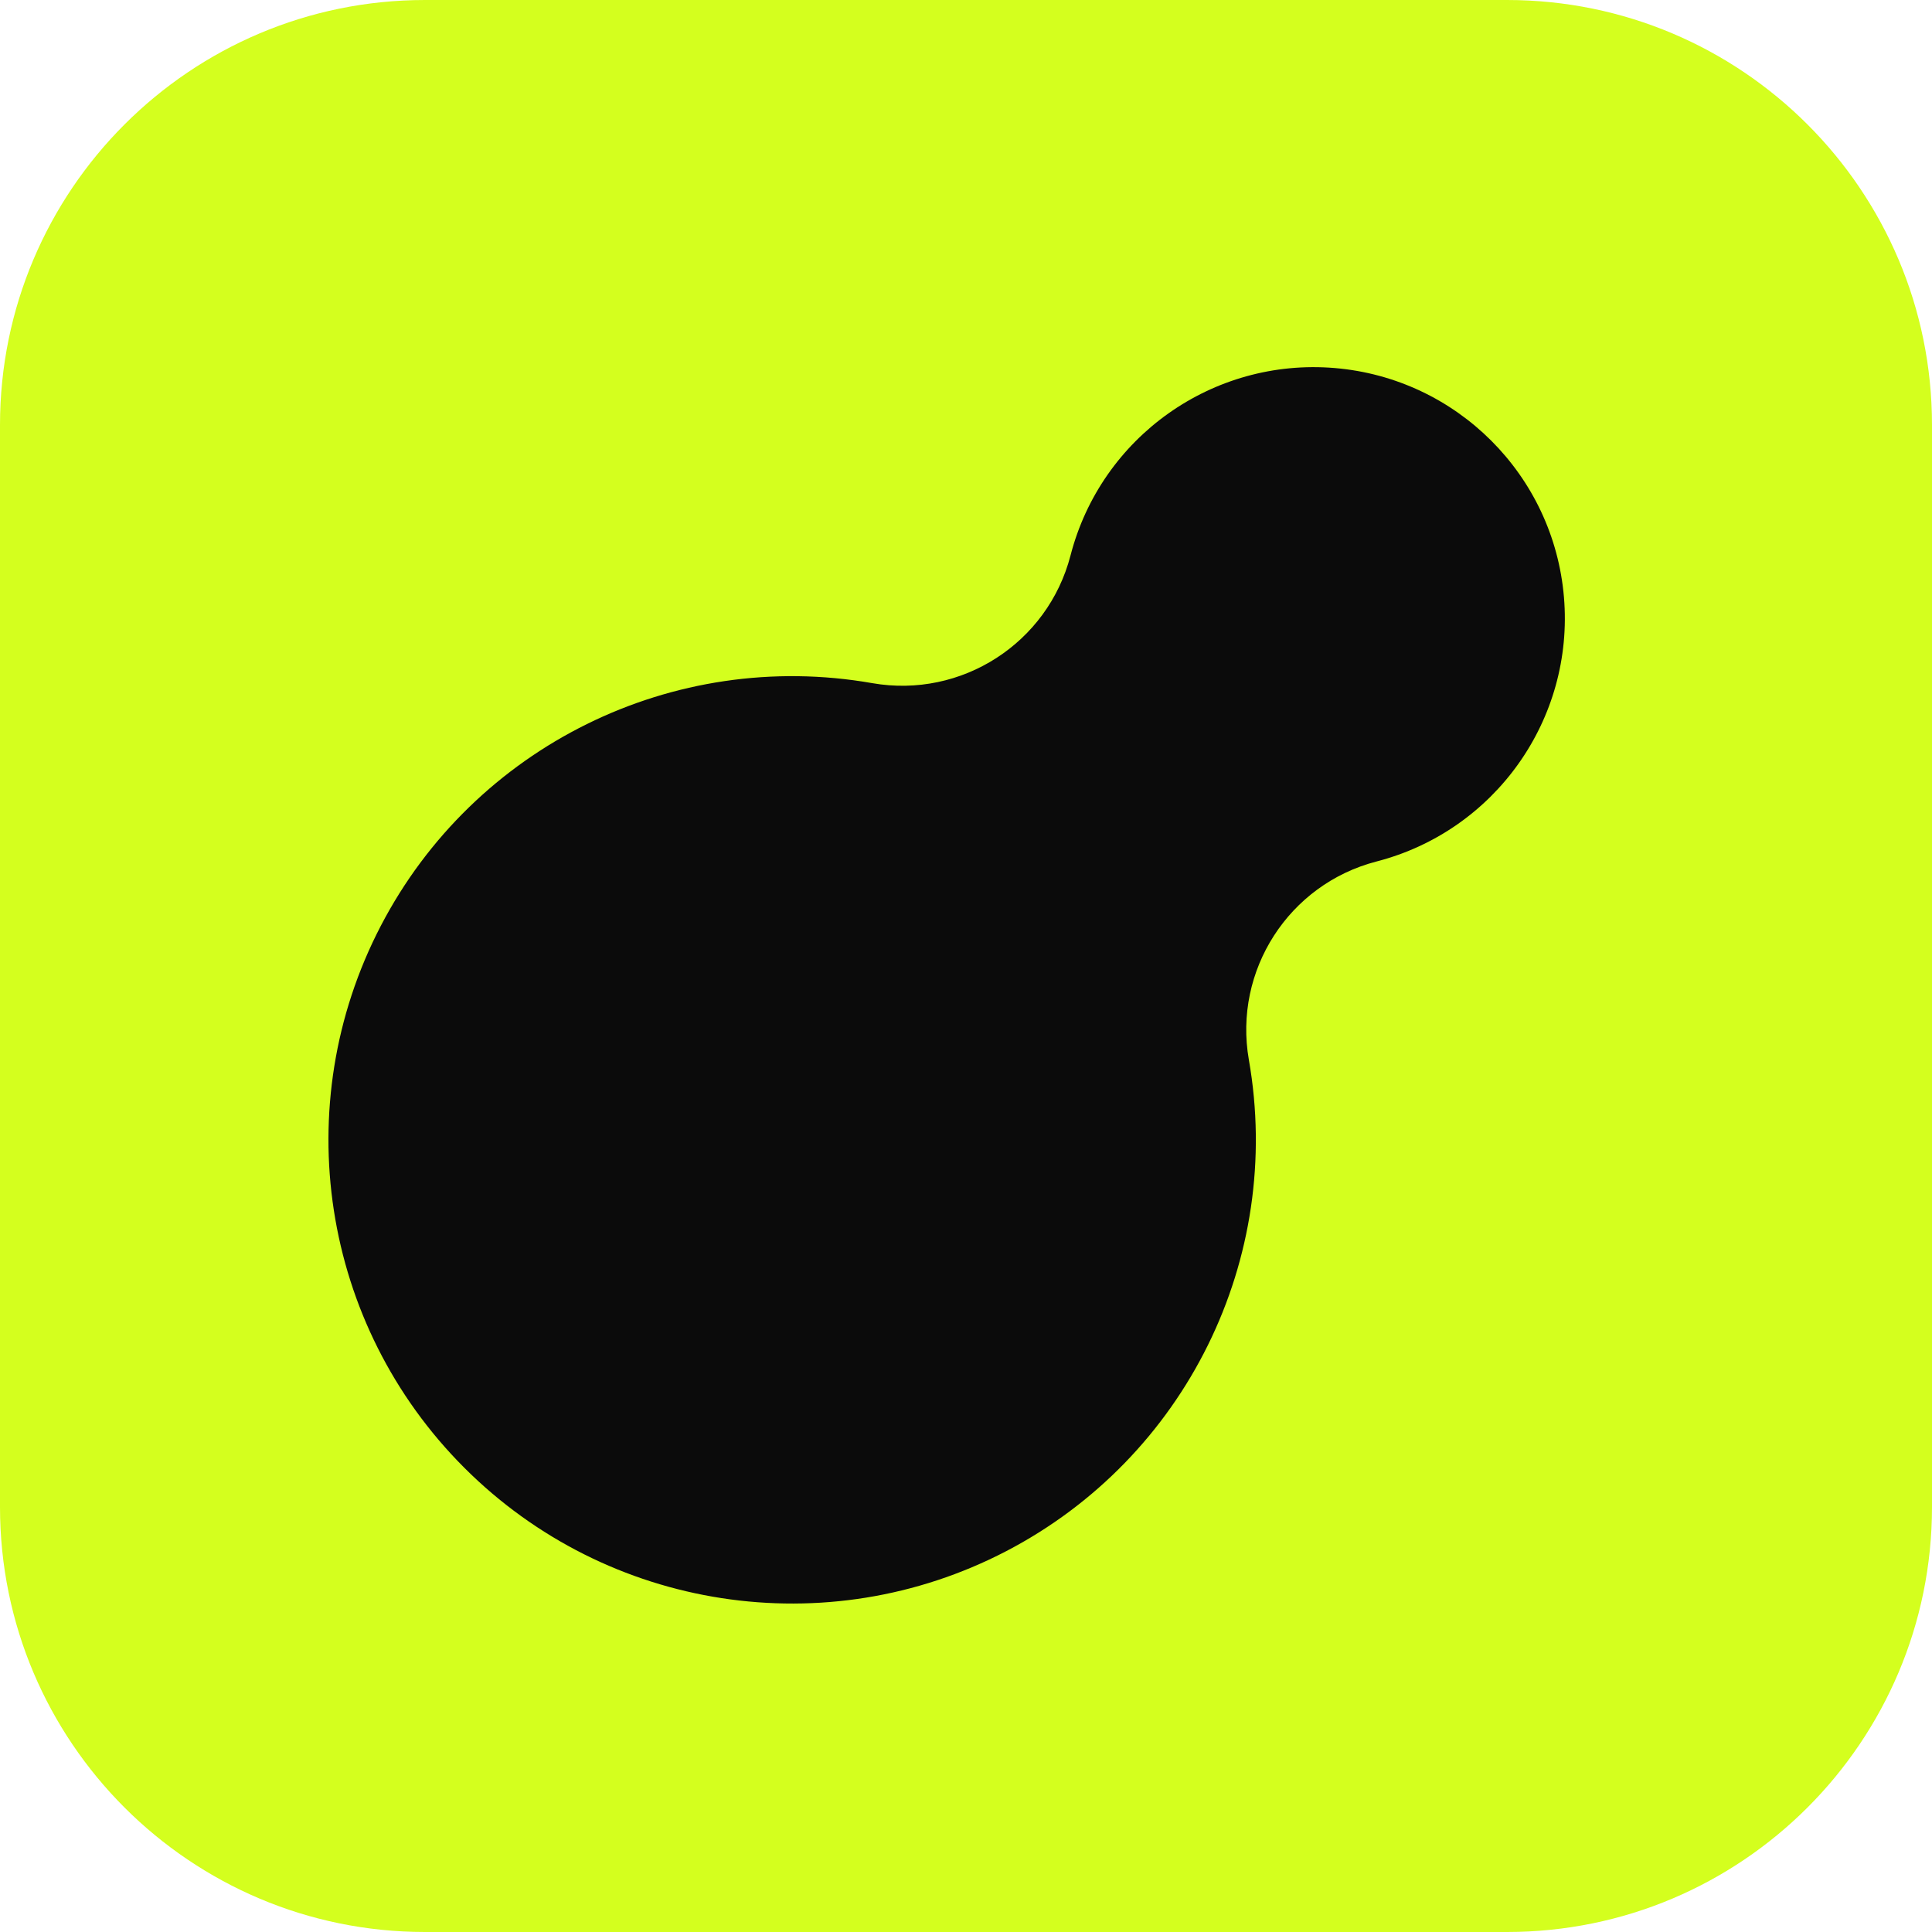
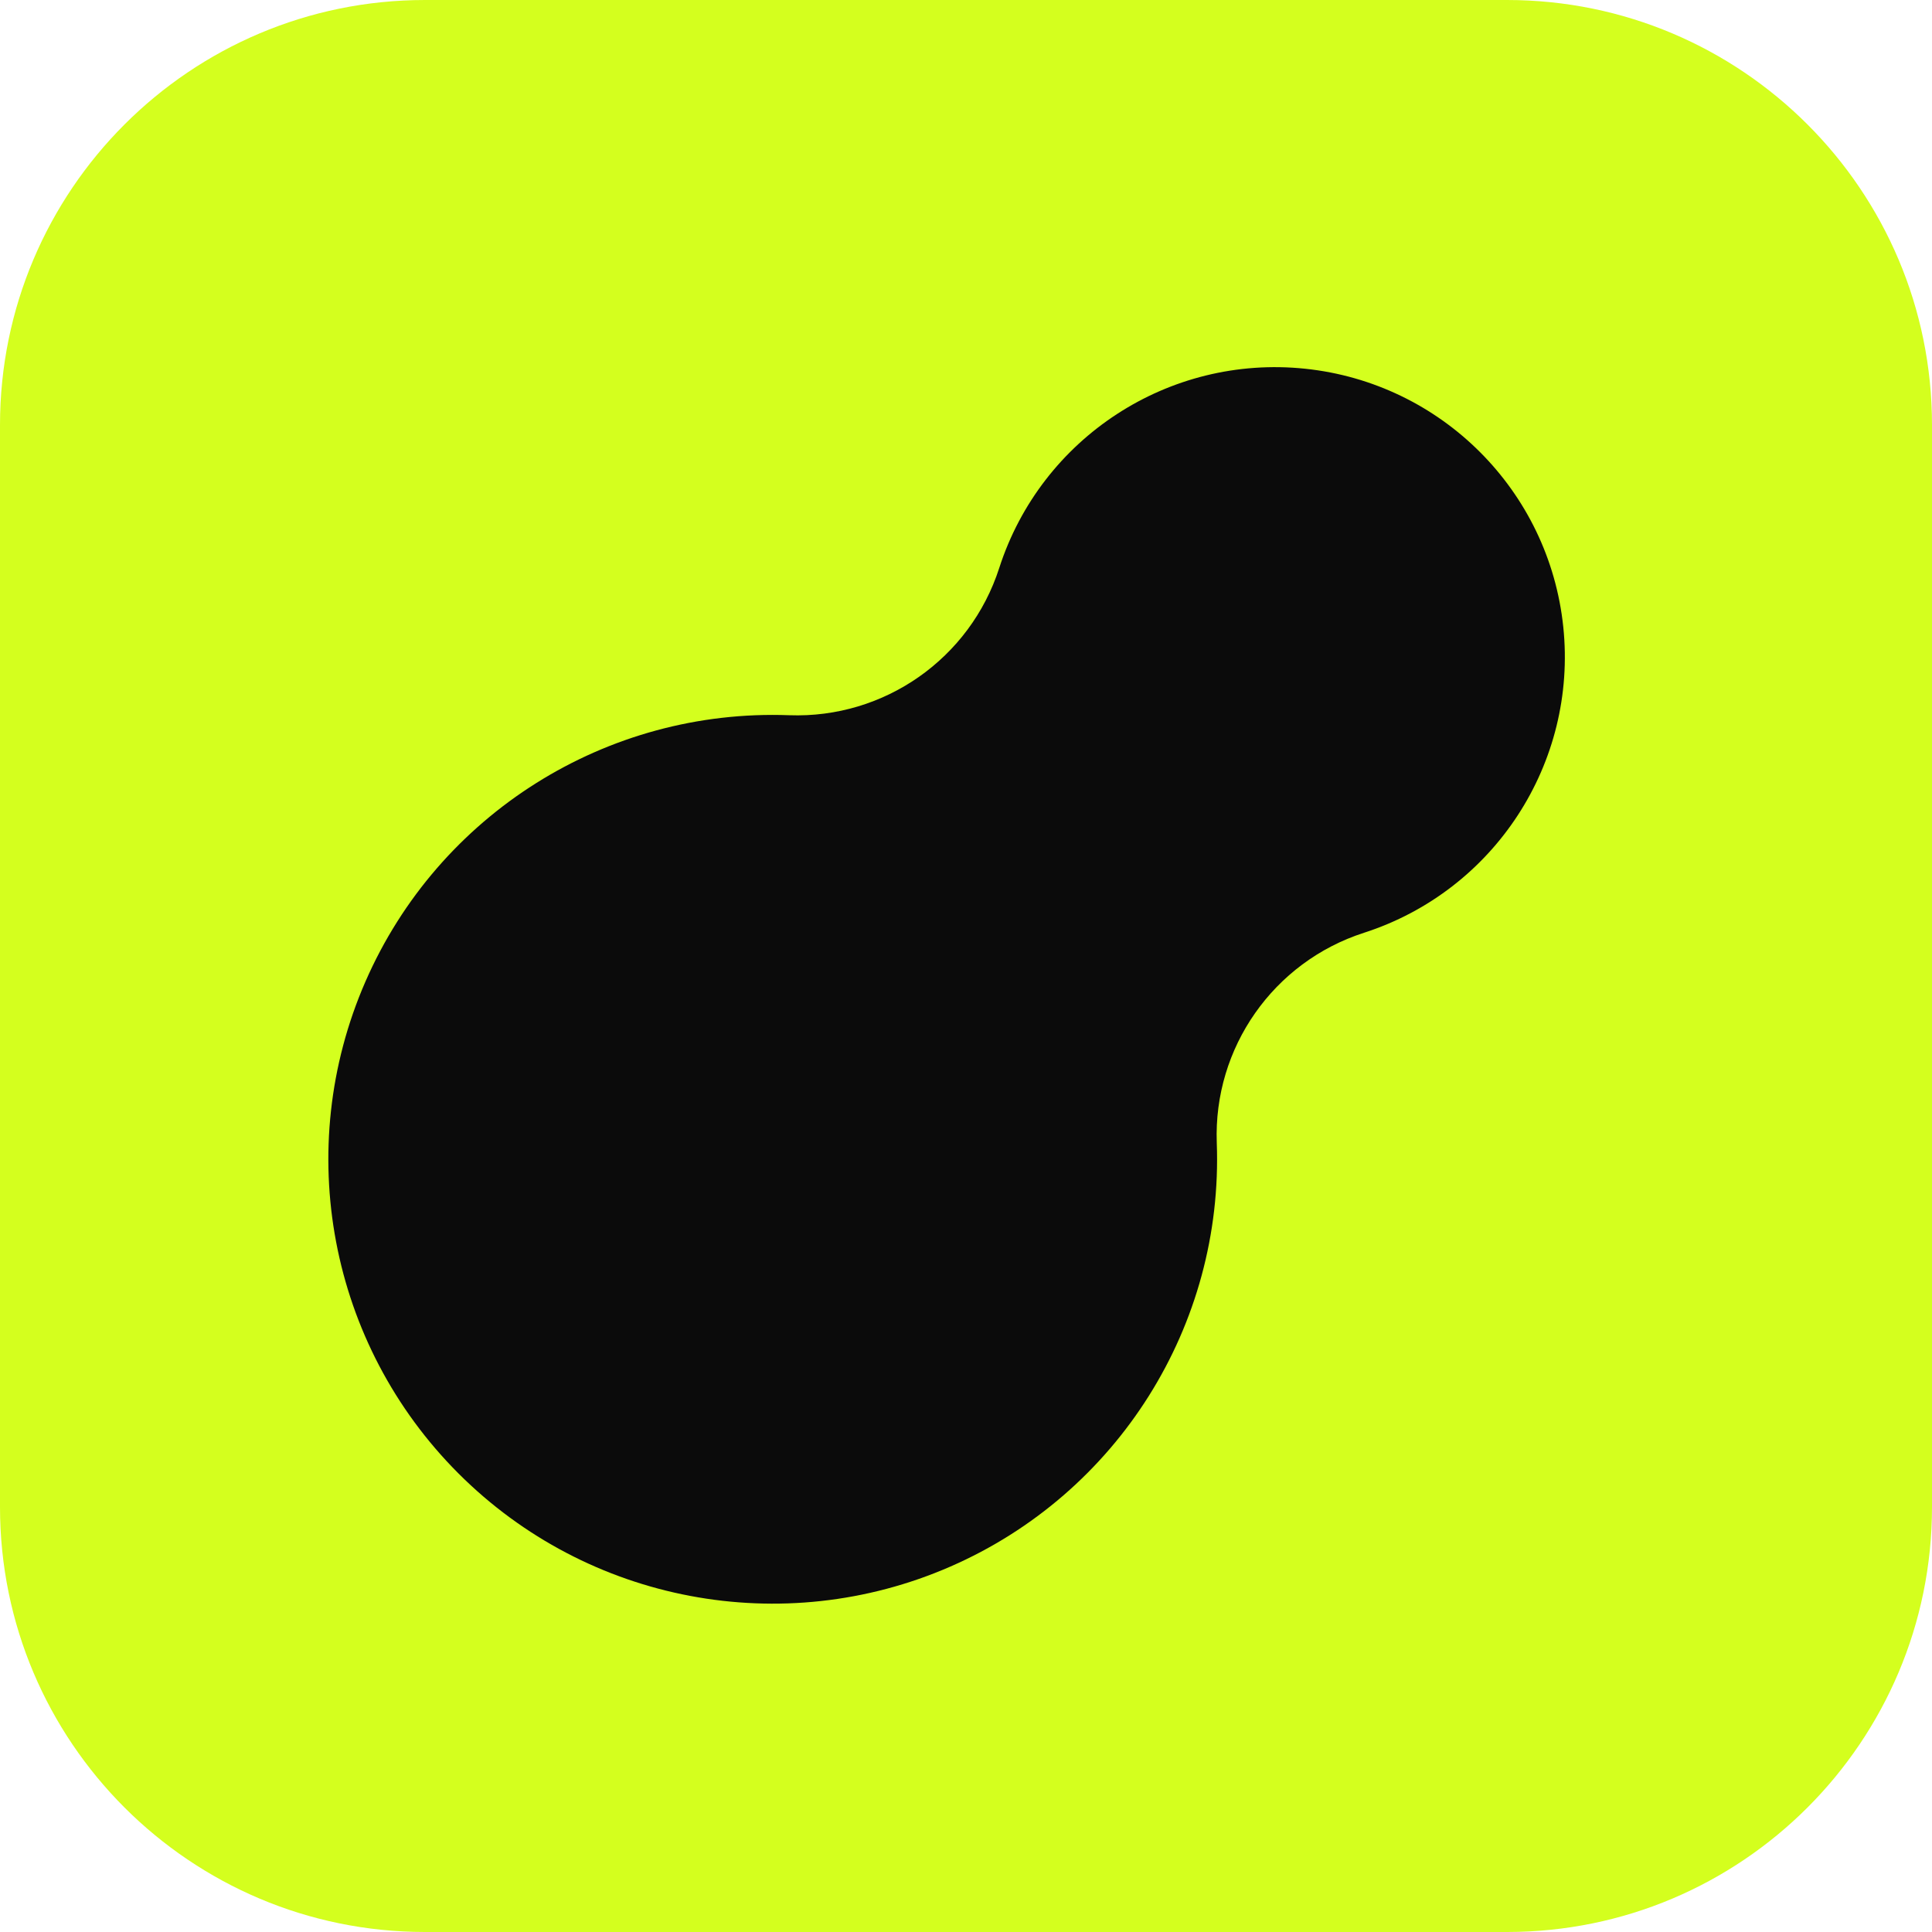
<svg xmlns="http://www.w3.org/2000/svg" viewBox="0 0 100 100" width="1024" height="1024">
  <defs />
  <rect width="100" height="100" rx="22" fill="#D4FF1E" />
-   <path d="M64.64,54.85 A24,24 0 1 1 45.15,35.36 A9,9 0 0 0 55.41,28.75 A13,13 0 1 1 71.25,44.59 A9,9 0 0 0 64.64,54.85 Z" fill="#0B0B0B" />
+   <path d="M62.98,59.15 A23,23 0 1 1 40.85,37.02 A11,11 0 0 0 51.72,29.4 A15,15 0 1 1 70.6,48.28 A11,11 0 0 0 62.98,59.15 Z" fill="#0B0B0B" />
</svg>
